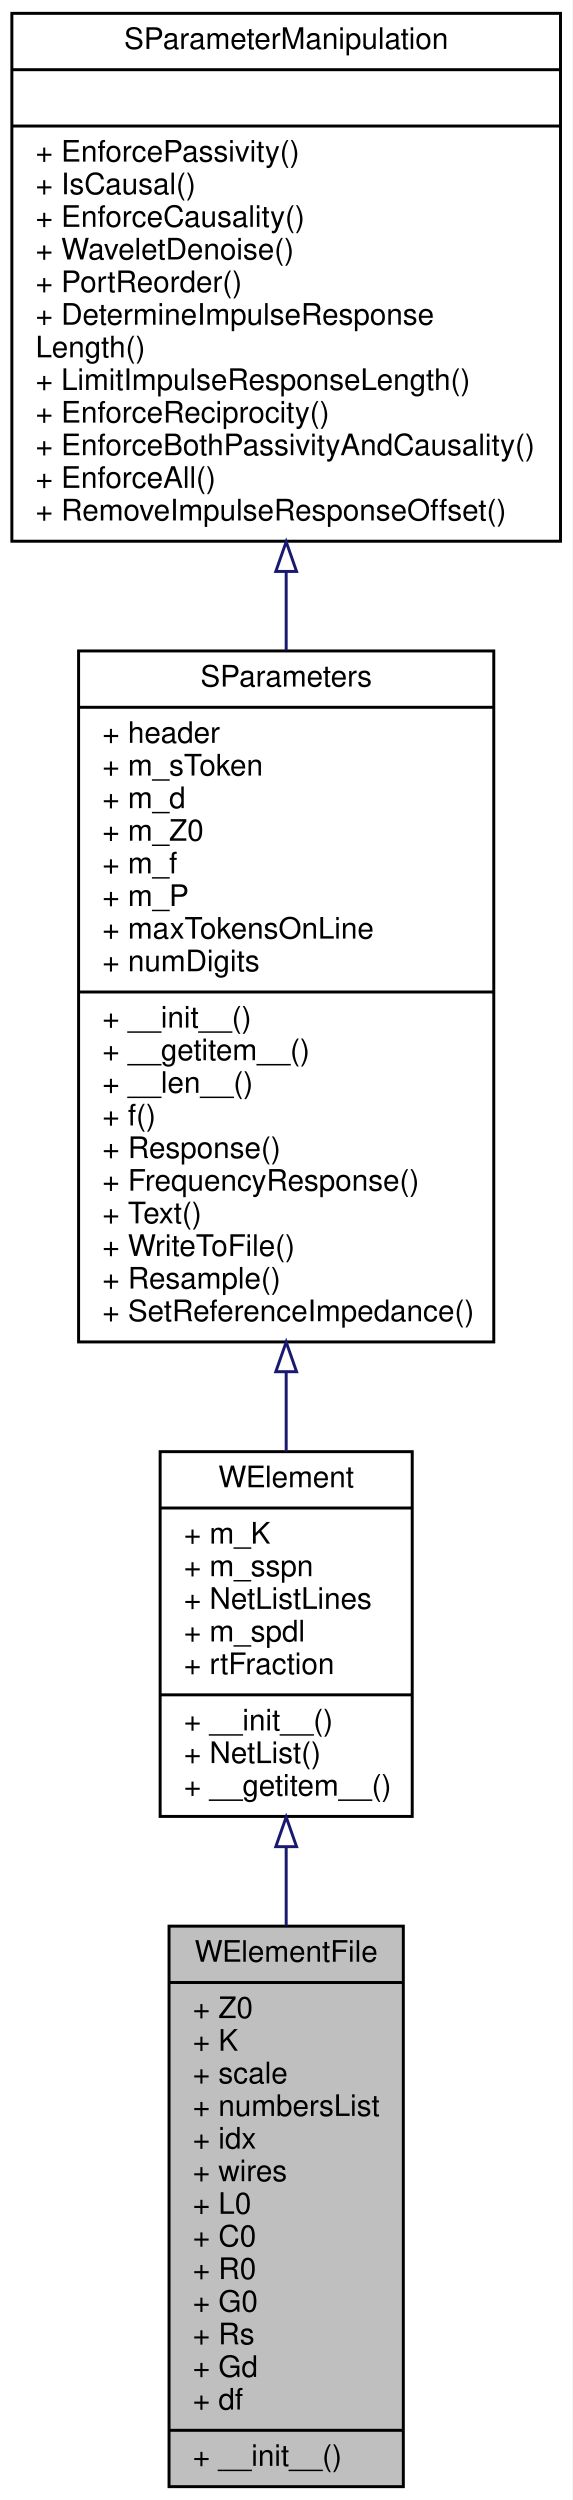
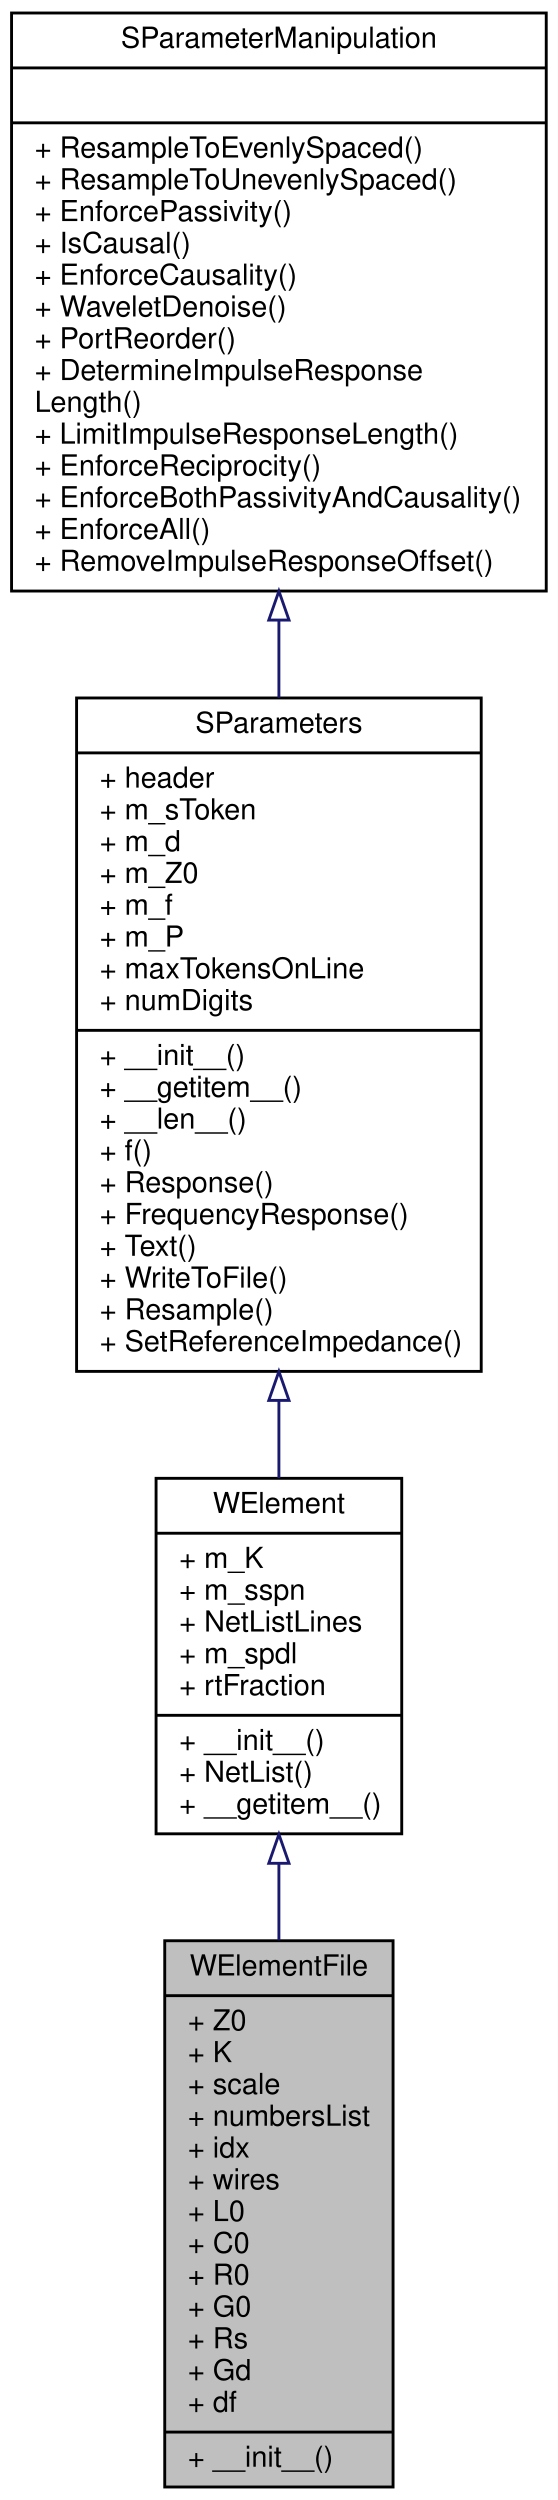
- <svg xmlns="http://www.w3.org/2000/svg" xmlns:xlink="http://www.w3.org/1999/xlink" width="193pt" height="843pt" viewBox="0.00 0.00 193.00 843.00">
-   <g id="graph0" class="graph" transform="scale(1 1) rotate(0) translate(4 839)">
-     <polygon fill="white" stroke="transparent" points="-4,4 -4,-839 189,-839 189,4 -4,4" />
+ <svg xmlns="http://www.w3.org/2000/svg" xmlns:xlink="http://www.w3.org/1999/xlink" width="193pt" height="865pt" viewBox="0.00 0.00 193.00 865.00">
+   <g id="graph0" class="graph" transform="scale(1 1) rotate(0) translate(4 861)">
+     <polygon fill="white" stroke="transparent" points="-4,4 -4,-861 189,-861 189,4 -4,4" />
    <g id="node1" class="node">
      <g id="a_node1">
        <a xlink:title="W element file.">
          <polygon fill="#bfbfbf" stroke="black" points="53,-0.5 53,-189.5 132,-189.5 132,-0.5 53,-0.5" />
          <text text-anchor="middle" x="92.5" y="-177.5" font-family="Helvetica,sans-Serif" font-size="10.00">WElementFile</text>
          <polyline fill="none" stroke="black" points="53,-170.5 132,-170.5 " />
          <text text-anchor="start" x="61" y="-158.5" font-family="Helvetica,sans-Serif" font-size="10.00">+ Z0</text>
          <text text-anchor="start" x="61" y="-147.5" font-family="Helvetica,sans-Serif" font-size="10.00">+ K</text>
          <text text-anchor="start" x="61" y="-136.5" font-family="Helvetica,sans-Serif" font-size="10.00">+ scale</text>
          <text text-anchor="start" x="61" y="-125.5" font-family="Helvetica,sans-Serif" font-size="10.00">+ numbersList</text>
          <text text-anchor="start" x="61" y="-114.5" font-family="Helvetica,sans-Serif" font-size="10.00">+ idx</text>
          <text text-anchor="start" x="61" y="-103.5" font-family="Helvetica,sans-Serif" font-size="10.00">+ wires</text>
          <text text-anchor="start" x="61" y="-92.5" font-family="Helvetica,sans-Serif" font-size="10.00">+ L0</text>
          <text text-anchor="start" x="61" y="-81.5" font-family="Helvetica,sans-Serif" font-size="10.00">+ C0</text>
          <text text-anchor="start" x="61" y="-70.5" font-family="Helvetica,sans-Serif" font-size="10.00">+ R0</text>
          <text text-anchor="start" x="61" y="-59.5" font-family="Helvetica,sans-Serif" font-size="10.00">+ G0</text>
          <text text-anchor="start" x="61" y="-48.5" font-family="Helvetica,sans-Serif" font-size="10.00">+ Rs</text>
          <text text-anchor="start" x="61" y="-37.5" font-family="Helvetica,sans-Serif" font-size="10.00">+ Gd</text>
          <text text-anchor="start" x="61" y="-26.5" font-family="Helvetica,sans-Serif" font-size="10.00">+ df</text>
          <polyline fill="none" stroke="black" points="53,-19.5 132,-19.5 " />
          <text text-anchor="start" x="61" y="-7.5" font-family="Helvetica,sans-Serif" font-size="10.00">+ __init__()</text>
        </a>
      </g>
    </g>
    <g id="node2" class="node">
      <g id="a_node2">
        <a xlink:href="classSignalIntegrity_1_1Lib_1_1SParameters_1_1Devices_1_1WElement_1_1WElement.xhtml" target="_top" xlink:title="s-parameters of of a W element is calculated by approximating distributed parameters with a finite nu...">
          <polygon fill="white" stroke="black" points="50,-226.5 50,-349.5 135,-349.5 135,-226.5 50,-226.5" />
          <text text-anchor="middle" x="92.5" y="-337.5" font-family="Helvetica,sans-Serif" font-size="10.00">WElement</text>
          <polyline fill="none" stroke="black" points="50,-330.5 135,-330.5 " />
          <text text-anchor="start" x="58" y="-318.5" font-family="Helvetica,sans-Serif" font-size="10.00">+ m_K</text>
          <text text-anchor="start" x="58" y="-307.5" font-family="Helvetica,sans-Serif" font-size="10.00">+ m_sspn</text>
          <text text-anchor="start" x="58" y="-296.5" font-family="Helvetica,sans-Serif" font-size="10.00">+ NetListLines</text>
          <text text-anchor="start" x="58" y="-285.5" font-family="Helvetica,sans-Serif" font-size="10.00">+ m_spdl</text>
          <text text-anchor="start" x="58" y="-274.5" font-family="Helvetica,sans-Serif" font-size="10.00">+ rtFraction</text>
          <polyline fill="none" stroke="black" points="50,-267.5 135,-267.5 " />
          <text text-anchor="start" x="58" y="-255.5" font-family="Helvetica,sans-Serif" font-size="10.00">+ __init__()</text>
          <text text-anchor="start" x="58" y="-244.5" font-family="Helvetica,sans-Serif" font-size="10.00">+ NetList()</text>
          <text text-anchor="start" x="58" y="-233.5" font-family="Helvetica,sans-Serif" font-size="10.00">+ __getitem__()</text>
        </a>
      </g>
    </g>
    <g id="edge1" class="edge">
      <path fill="none" stroke="midnightblue" d="M92.5,-216.27C92.5,-207.59 92.5,-198.62 92.5,-189.67" />
      <polygon fill="none" stroke="midnightblue" points="89,-216.3 92.5,-226.3 96,-216.3 89,-216.3" />
    </g>
    <g id="node3" class="node">
      <g id="a_node3">
        <a xlink:href="classSignalIntegrity_1_1Lib_1_1SParameters_1_1SParameters_1_1SParameters.xhtml" target="_top" xlink:title="Class containing s-parameters.">
          <polygon fill="white" stroke="black" points="22.5,-386.5 22.5,-619.5 162.5,-619.5 162.5,-386.5 22.5,-386.5" />
          <text text-anchor="middle" x="92.5" y="-607.5" font-family="Helvetica,sans-Serif" font-size="10.00">SParameters</text>
          <polyline fill="none" stroke="black" points="22.5,-600.5 162.5,-600.5 " />
          <text text-anchor="start" x="30.5" y="-588.5" font-family="Helvetica,sans-Serif" font-size="10.00">+ header</text>
          <text text-anchor="start" x="30.5" y="-577.5" font-family="Helvetica,sans-Serif" font-size="10.00">+ m_sToken</text>
          <text text-anchor="start" x="30.5" y="-566.5" font-family="Helvetica,sans-Serif" font-size="10.00">+ m_d</text>
          <text text-anchor="start" x="30.5" y="-555.5" font-family="Helvetica,sans-Serif" font-size="10.00">+ m_Z0</text>
          <text text-anchor="start" x="30.5" y="-544.5" font-family="Helvetica,sans-Serif" font-size="10.00">+ m_f</text>
          <text text-anchor="start" x="30.5" y="-533.5" font-family="Helvetica,sans-Serif" font-size="10.00">+ m_P</text>
          <text text-anchor="start" x="30.5" y="-522.5" font-family="Helvetica,sans-Serif" font-size="10.00">+ maxTokensOnLine</text>
          <text text-anchor="start" x="30.5" y="-511.5" font-family="Helvetica,sans-Serif" font-size="10.00">+ numDigits</text>
          <polyline fill="none" stroke="black" points="22.5,-504.5 162.5,-504.5 " />
          <text text-anchor="start" x="30.5" y="-492.5" font-family="Helvetica,sans-Serif" font-size="10.00">+ __init__()</text>
          <text text-anchor="start" x="30.5" y="-481.5" font-family="Helvetica,sans-Serif" font-size="10.00">+ __getitem__()</text>
          <text text-anchor="start" x="30.5" y="-470.5" font-family="Helvetica,sans-Serif" font-size="10.00">+ __len__()</text>
          <text text-anchor="start" x="30.5" y="-459.5" font-family="Helvetica,sans-Serif" font-size="10.00">+ f()</text>
          <text text-anchor="start" x="30.5" y="-448.5" font-family="Helvetica,sans-Serif" font-size="10.00">+ Response()</text>
          <text text-anchor="start" x="30.5" y="-437.5" font-family="Helvetica,sans-Serif" font-size="10.00">+ FrequencyResponse()</text>
          <text text-anchor="start" x="30.5" y="-426.5" font-family="Helvetica,sans-Serif" font-size="10.00">+ Text()</text>
          <text text-anchor="start" x="30.5" y="-415.5" font-family="Helvetica,sans-Serif" font-size="10.00">+ WriteToFile()</text>
          <text text-anchor="start" x="30.5" y="-404.5" font-family="Helvetica,sans-Serif" font-size="10.00">+ Resample()</text>
          <text text-anchor="start" x="30.5" y="-393.5" font-family="Helvetica,sans-Serif" font-size="10.00">+ SetReferenceImpedance()</text>
        </a>
      </g>
    </g>
    <g id="edge2" class="edge">
      <path fill="none" stroke="midnightblue" d="M92.5,-376.38C92.5,-367.15 92.5,-358.12 92.5,-349.57" />
      <polygon fill="none" stroke="midnightblue" points="89,-376.46 92.5,-386.46 96,-376.46 89,-376.46" />
    </g>
    <g id="node4" class="node">
      <g id="a_node4">
        <a xlink:href="classSignalIntegrity_1_1Lib_1_1SParameters_1_1SParameterManipulation_1_1SParameterManipulation.xhtml" target="_top" xlink:title="Class for manipulations on s-parameters involving passivity, causality, etc.">
-           <polygon fill="white" stroke="black" points="0,-656.5 0,-834.5 185,-834.5 185,-656.5 0,-656.5" />
-           <text text-anchor="middle" x="92.5" y="-822.5" font-family="Helvetica,sans-Serif" font-size="10.00">SParameterManipulation</text>
-           <polyline fill="none" stroke="black" points="0,-815.5 185,-815.5 " />
-           <text text-anchor="middle" x="92.5" y="-803.5" font-family="Helvetica,sans-Serif" font-size="10.00"> </text>
-           <polyline fill="none" stroke="black" points="0,-796.5 185,-796.5 " />
+           <polygon fill="white" stroke="black" points="0,-656.5 0,-856.5 185,-856.5 185,-656.5 0,-656.5" />
+           <text text-anchor="middle" x="92.5" y="-844.5" font-family="Helvetica,sans-Serif" font-size="10.00">SParameterManipulation</text>
+           <polyline fill="none" stroke="black" points="0,-837.5 185,-837.5 " />
+           <text text-anchor="middle" x="92.5" y="-825.5" font-family="Helvetica,sans-Serif" font-size="10.00"> </text>
+           <polyline fill="none" stroke="black" points="0,-818.5 185,-818.5 " />
+           <text text-anchor="start" x="8" y="-806.5" font-family="Helvetica,sans-Serif" font-size="10.00">+ ResampleToEvenlySpaced()</text>
+           <text text-anchor="start" x="8" y="-795.5" font-family="Helvetica,sans-Serif" font-size="10.00">+ ResampleToUnevenlySpaced()</text>
          <text text-anchor="start" x="8" y="-784.5" font-family="Helvetica,sans-Serif" font-size="10.00">+ EnforcePassivity()</text>
          <text text-anchor="start" x="8" y="-773.5" font-family="Helvetica,sans-Serif" font-size="10.00">+ IsCausal()</text>
          <text text-anchor="start" x="8" y="-762.5" font-family="Helvetica,sans-Serif" font-size="10.00">+ EnforceCausality()</text>
          <text text-anchor="start" x="8" y="-751.5" font-family="Helvetica,sans-Serif" font-size="10.00">+ WaveletDenoise()</text>
          <text text-anchor="start" x="8" y="-740.5" font-family="Helvetica,sans-Serif" font-size="10.00">+ PortReorder()</text>
          <text text-anchor="start" x="8" y="-729.5" font-family="Helvetica,sans-Serif" font-size="10.00">+ DetermineImpulseResponse</text>
          <text text-anchor="start" x="8" y="-718.5" font-family="Helvetica,sans-Serif" font-size="10.00">Length()</text>
          <text text-anchor="start" x="8" y="-707.5" font-family="Helvetica,sans-Serif" font-size="10.00">+ LimitImpulseResponseLength()</text>
          <text text-anchor="start" x="8" y="-696.5" font-family="Helvetica,sans-Serif" font-size="10.00">+ EnforceReciprocity()</text>
          <text text-anchor="start" x="8" y="-685.5" font-family="Helvetica,sans-Serif" font-size="10.00">+ EnforceBothPassivityAndCausality()</text>
          <text text-anchor="start" x="8" y="-674.5" font-family="Helvetica,sans-Serif" font-size="10.00">+ EnforceAll()</text>
          <text text-anchor="start" x="8" y="-663.5" font-family="Helvetica,sans-Serif" font-size="10.00">+ RemoveImpulseResponseOffset()</text>
        </a>
      </g>
    </g>
    <g id="edge3" class="edge">
-       <path fill="none" stroke="midnightblue" d="M92.5,-646.15C92.5,-637.42 92.5,-628.53 92.5,-619.67" />
-       <polygon fill="none" stroke="midnightblue" points="89,-646.31 92.5,-656.31 96,-646.31 89,-646.31" />
+       <path fill="none" stroke="midnightblue" d="M92.5,-646.18C92.5,-637.38 92.5,-628.46 92.5,-619.61" />
+       <polygon fill="none" stroke="midnightblue" points="89,-646.46 92.5,-656.46 96,-646.46 89,-646.46" />
    </g>
  </g>
</svg>
